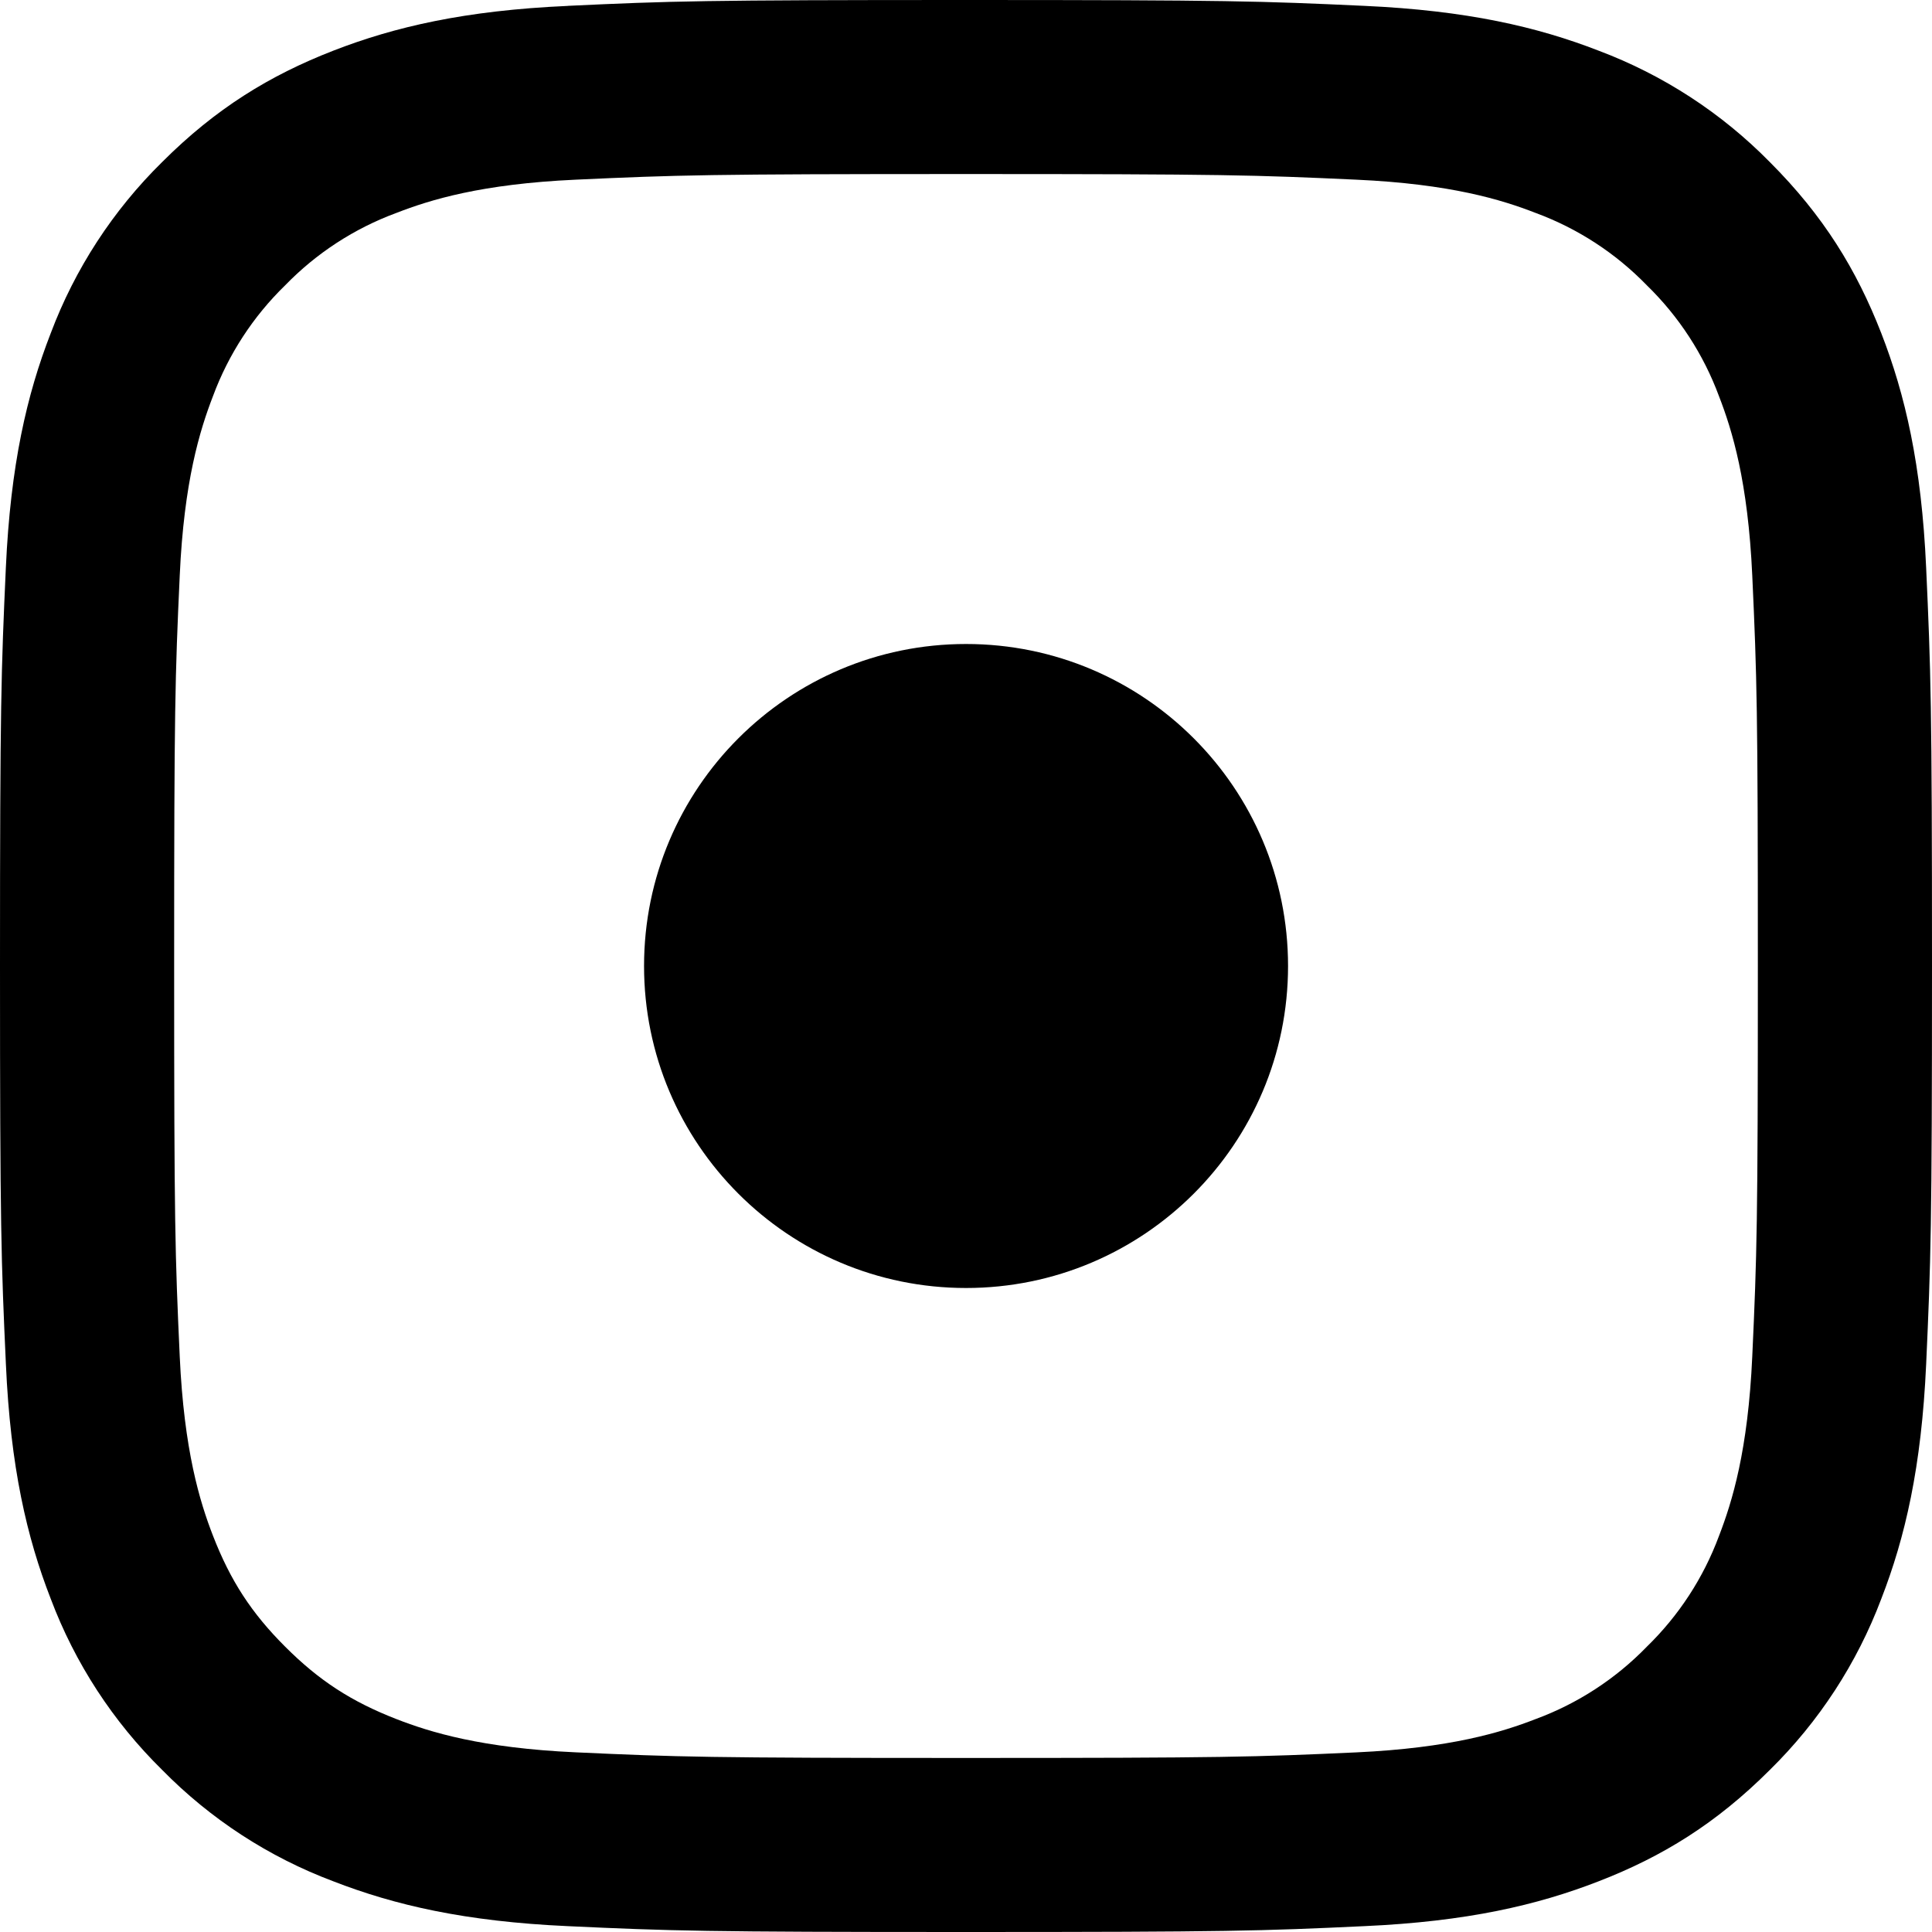
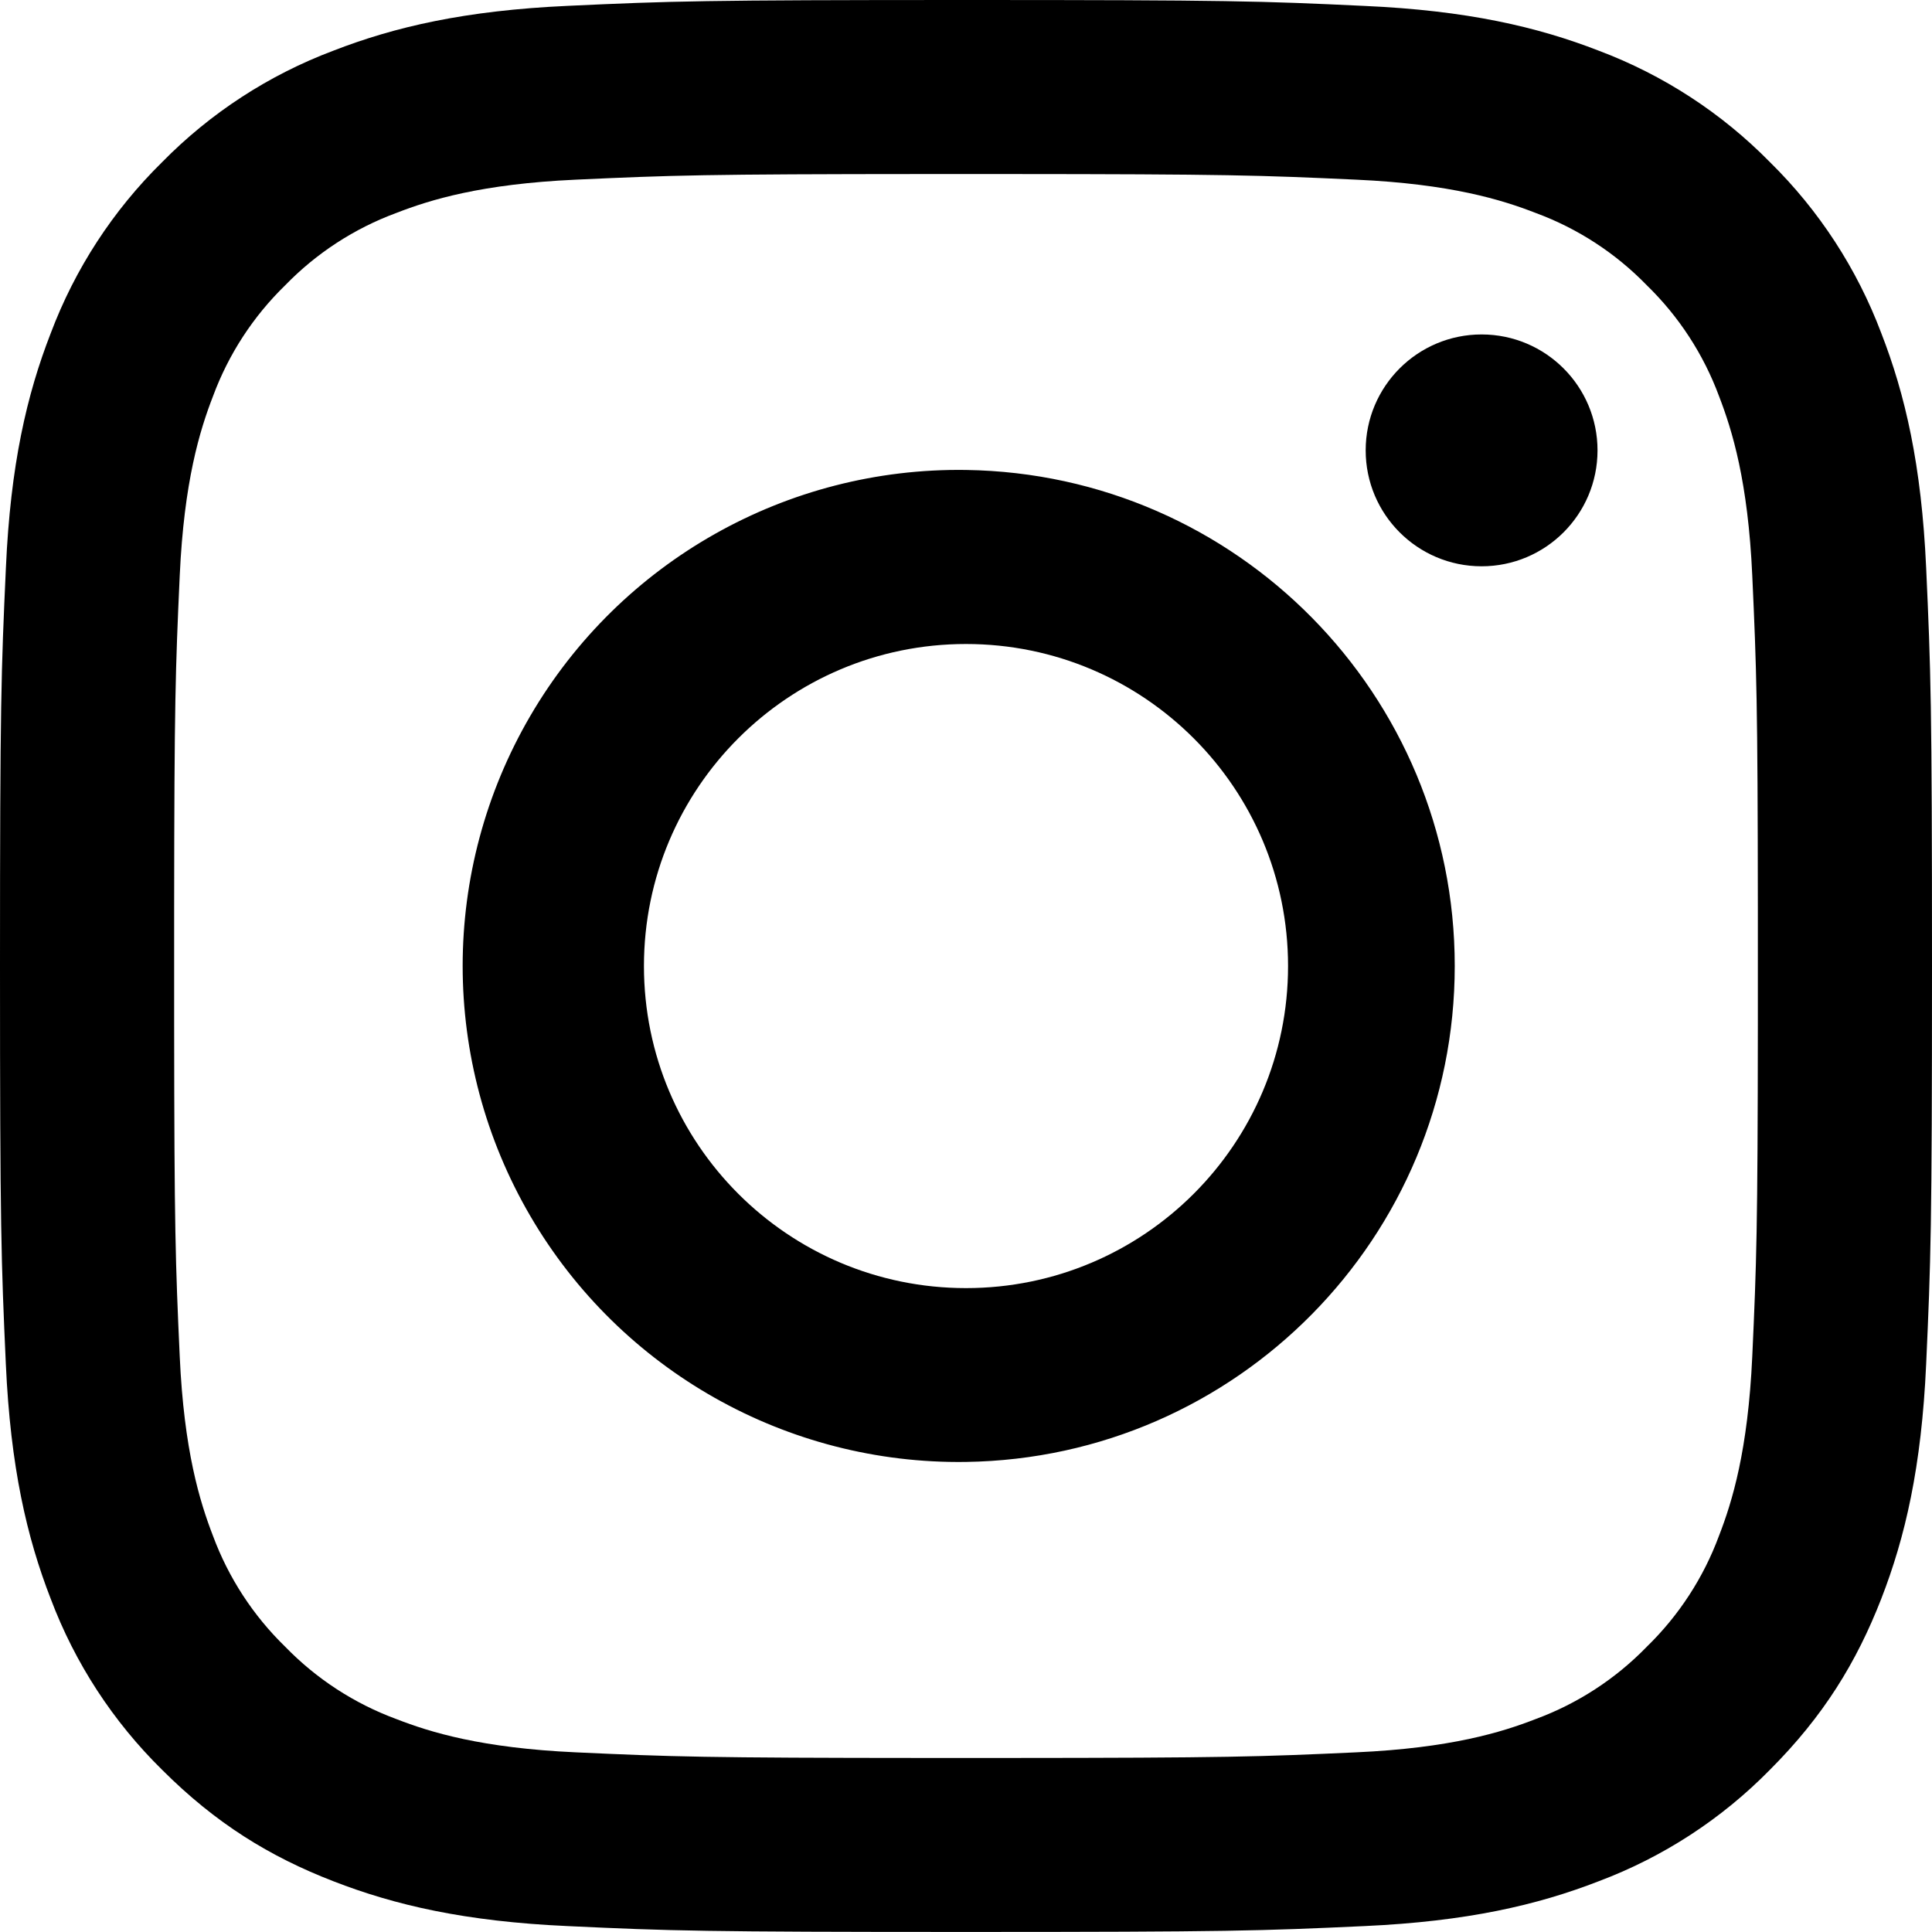
- <svg xmlns="http://www.w3.org/2000/svg" width="36" height="36" fill="none" viewBox="0 0 36 36">
-   <path fill-rule="evenodd" clip-rule="evenodd" d="M10.58.109C12.5.019 13.113 0 18 0c4.887 0 5.5.02 7.42.109 1.916.087 3.225.391 4.37.836a8.83 8.83 0 013.189 2.076c1 1 1.615 2.005 2.076 3.188.445 1.144.75 2.453.836 4.37.087 1.92.109 2.532.109 7.42 0 4.89-.022 5.503-.109 7.423-.087 1.916-.391 3.225-.836 4.37a8.84 8.84 0 01-2.076 3.187c-1 1-2.005 1.617-3.19 2.076-1.144.445-2.453.75-4.369.836-1.92.09-2.533.109-7.42.109-4.887 0-5.5-.02-7.42-.109-1.916-.087-3.225-.391-4.37-.836a8.806 8.806 0 01-3.189-2.076A8.84 8.84 0 01.945 29.79C.5 28.647.195 27.338.11 25.421.022 23.502 0 22.89 0 18c0-4.888.022-5.5.109-7.42.087-1.917.391-3.226.836-4.37A8.84 8.84 0 013.021 3.02c1-1 2.005-1.615 3.19-2.076C7.354.5 8.663.195 10.58.11zm14.694 3.239c-1.898-.087-2.468-.105-7.274-.105s-5.376.018-7.274.105c-1.754.08-2.707.373-3.341.62a5.57 5.57 0 00-2.07 1.347 5.588 5.588 0 00-1.347 2.068c-.245.635-.54 1.588-.619 3.344-.087 1.898-.104 2.467-.104 7.272 0 4.807.017 5.376.104 7.274.08 1.756.374 2.71.62 3.344.325.838.717 1.44 1.346 2.068.63.63 1.23 1.02 2.07 1.347.634.247 1.587.54 3.341.62 1.898.087 2.467.105 7.274.105 4.806 0 5.376-.017 7.274-.104 1.754-.082 2.707-.374 3.341-.621a5.569 5.569 0 002.07-1.347 5.588 5.588 0 001.347-2.068c.245-.635.54-1.588.619-3.344.087-1.898.104-2.467.104-7.274 0-4.805-.017-5.374-.104-7.272-.08-1.756-.374-2.71-.62-3.344a5.59 5.59 0 00-1.346-2.068 5.57 5.57 0 00-2.07-1.347c-.634-.247-1.587-.54-3.341-.62zM18 24a6 6 0 11.002-12A6 6 0 0118 24z" fill="#000" />
+ <svg xmlns="http://www.w3.org/2000/svg" width="36" height="36" viewBox="0 0 36 36">
+   <path d="M18 0c-4.888 0-5.5.02-7.42.109C8.664.196 7.355.5 6.21.945a8.83 8.83 0 00-3.189 2.076A8.84 8.84 0 00.945 6.21C.5 7.353.195 8.662.11 10.579.022 12.498 0 13.11 0 17.998c0 4.89.022 5.503.109 7.423.087 1.916.391 3.225.836 4.37a8.84 8.84 0 002.076 3.187c1 1 2.005 1.617 3.19 2.076 1.144.445 2.453.75 4.369.836 1.92.09 2.532.109 7.42.109s5.5-.02 7.42-.109c1.916-.087 3.225-.391 4.37-.836a8.805 8.805 0 003.189-2.076c1-1 1.615-2.005 2.076-3.188.445-1.144.75-2.453.836-4.37.087-1.92.109-2.532.109-7.422 0-4.888-.022-5.5-.109-7.42-.087-1.917-.391-3.226-.836-4.37a8.84 8.84 0 00-2.076-3.188 8.83 8.83 0 00-3.19-2.076C28.646.5 27.337.195 25.42.11 23.5.019 22.888 0 18 0m.725 3.243c4.145.002 4.75.022 6.549.105 1.754.08 2.707.373 3.341.62a5.57 5.57 0 012.07 1.347 5.588 5.588 0 011.347 2.068c.245.635.54 1.588.619 3.344.08 1.748.101 2.37.104 6.21v2.124c-.003 3.843-.024 4.464-.104 6.212-.08 1.756-.374 2.71-.62 3.344a5.588 5.588 0 01-1.346 2.068 5.57 5.57 0 01-2.07 1.347c-.634.247-1.587.54-3.341.62-1.798.083-2.404.103-6.55.105h-1.449c-4.145-.002-4.75-.022-6.549-.105-1.754-.08-2.707-.373-3.341-.62a5.57 5.57 0 01-2.07-1.347 5.588 5.588 0 01-1.347-2.068c-.245-.635-.54-1.588-.619-3.344-.08-1.748-.101-2.37-.104-6.212v-2.124c.003-3.84.024-4.462.104-6.21.08-1.756.374-2.71.62-3.344a5.588 5.588 0 011.346-2.068 5.57 5.57 0 012.07-1.347c.634-.247 1.587-.54 3.341-.62 1.798-.083 2.404-.103 6.55-.105h1.449zM18 8.757a9.243 9.243 0 100 18.484 9.243 9.243 0 000-18.484zM18 12a6 6 0 110 12.002A6 6 0 0118 12zm9.609-5.768a2.16 2.16 0 10-.003 4.32 2.16 2.16 0 00.003-4.32z" fill="#000" fill-rule="evenodd" />
</svg>
